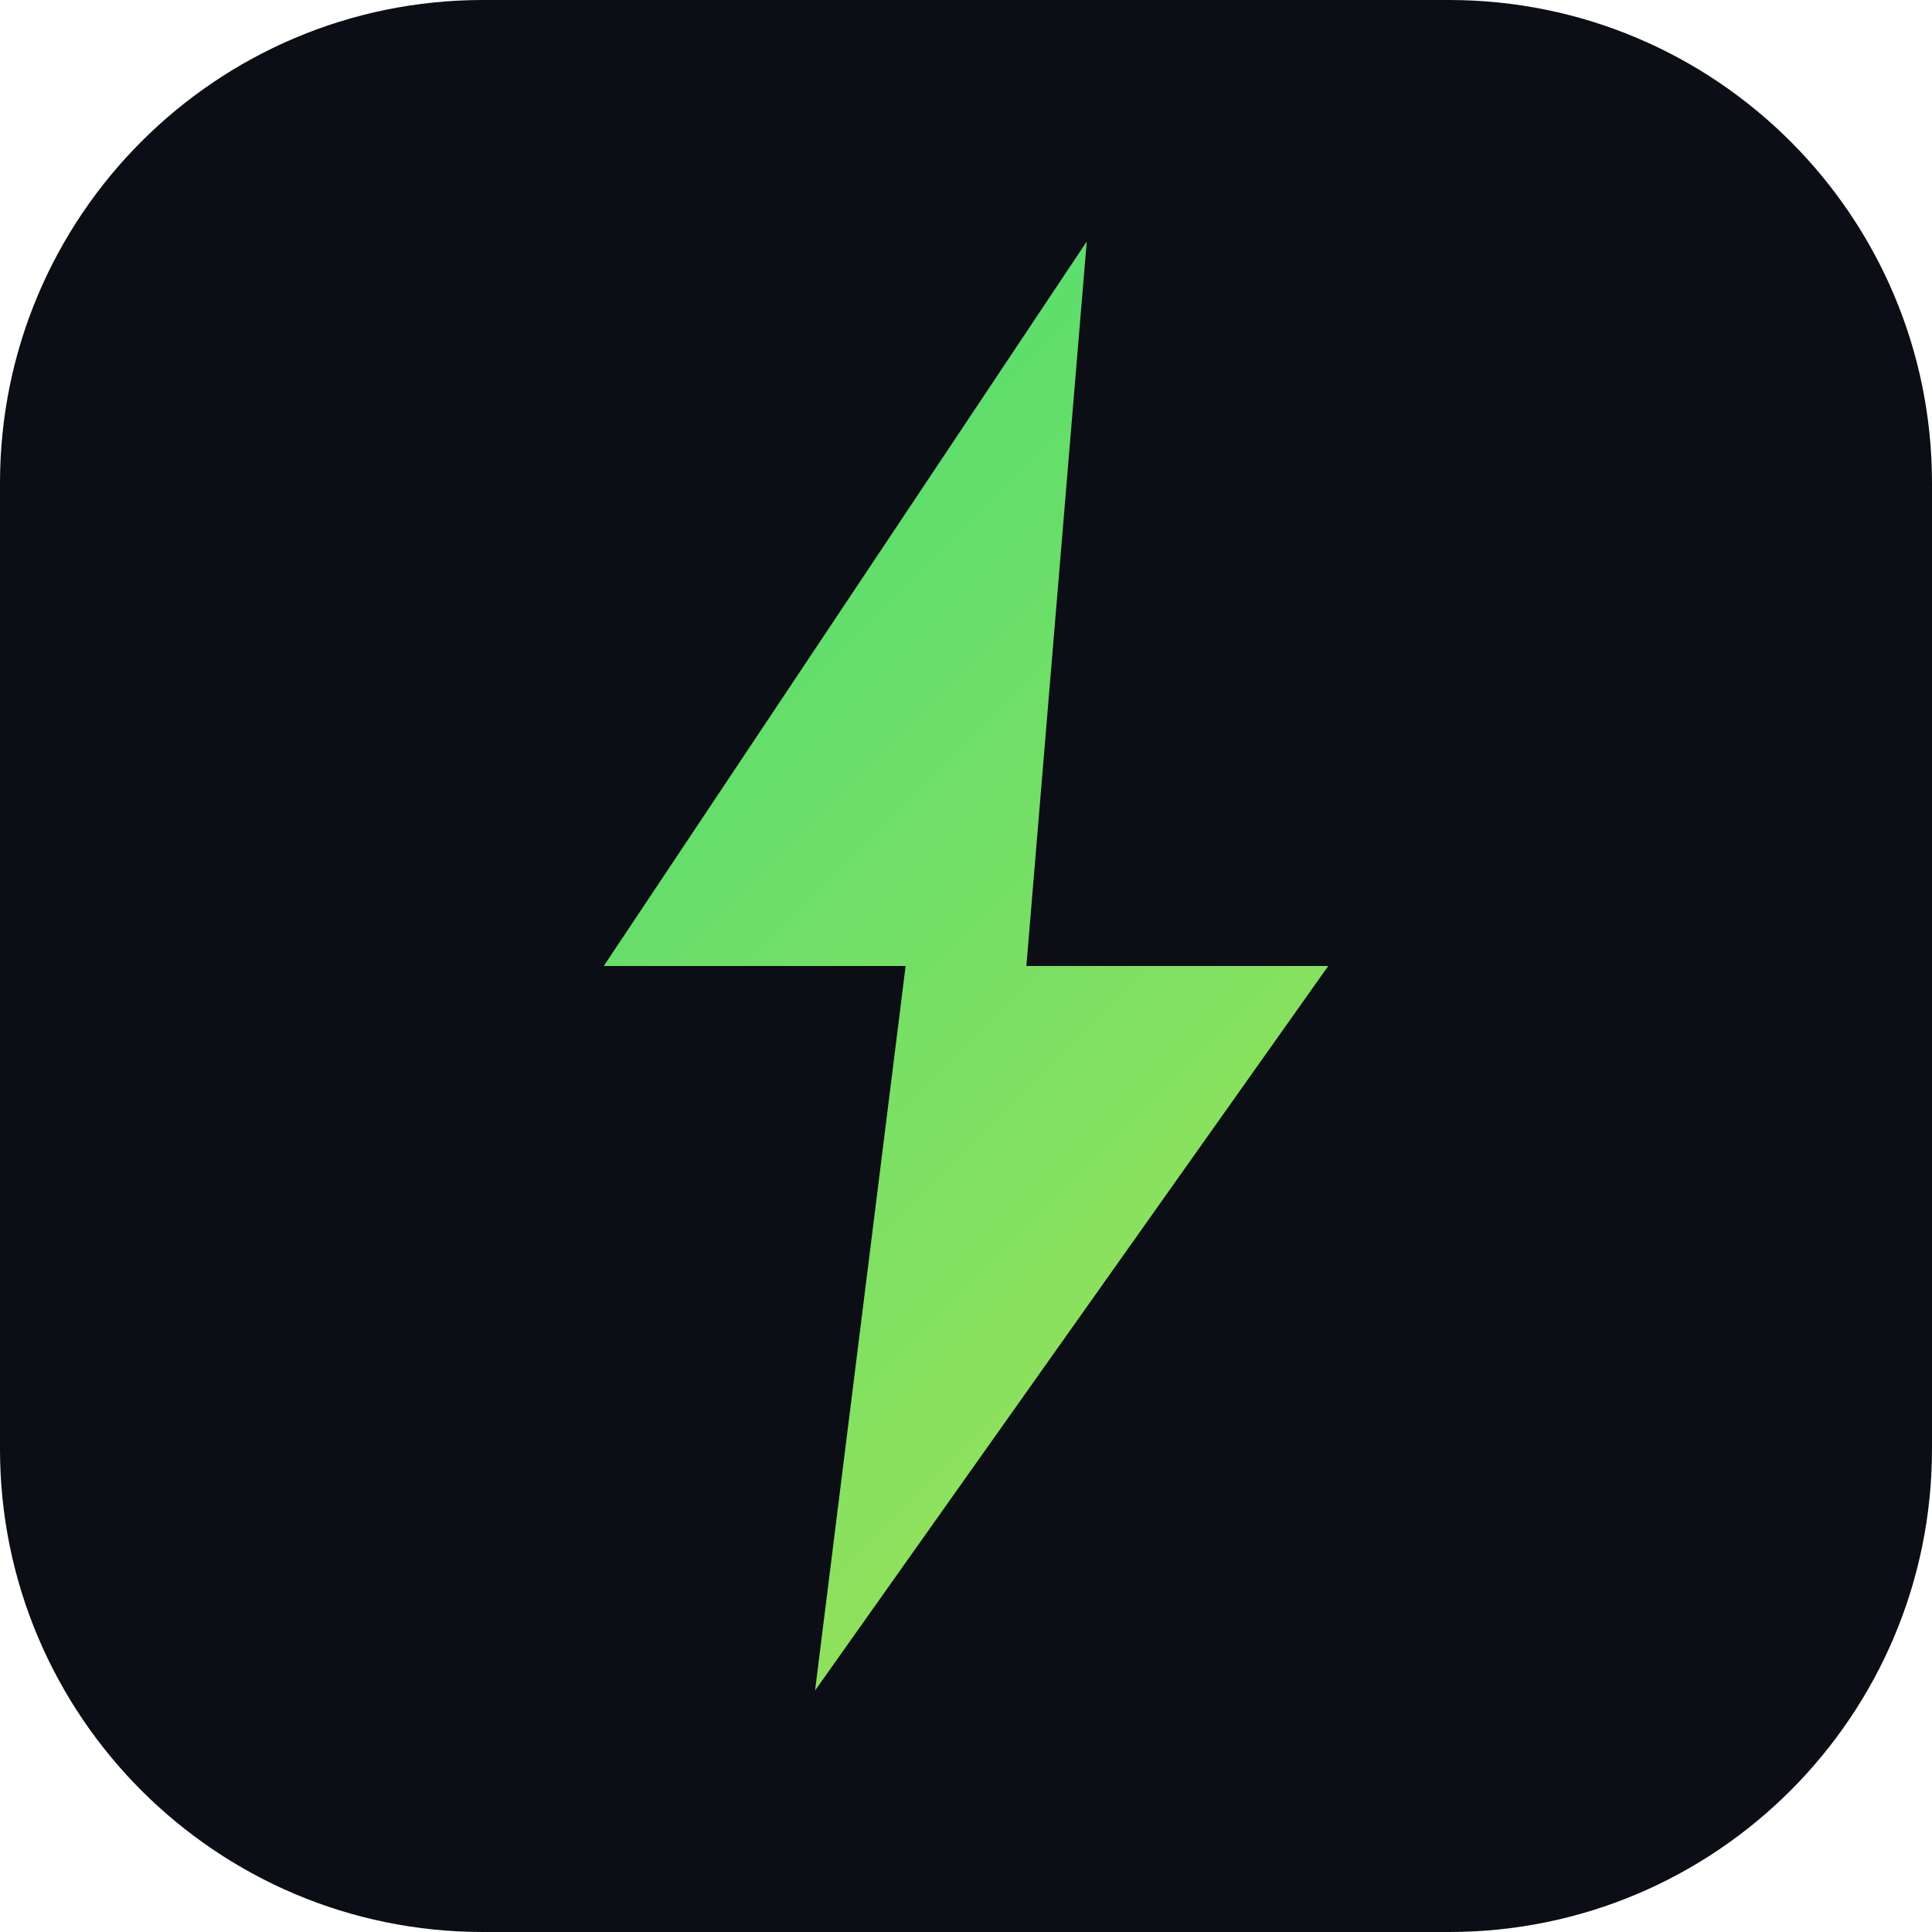
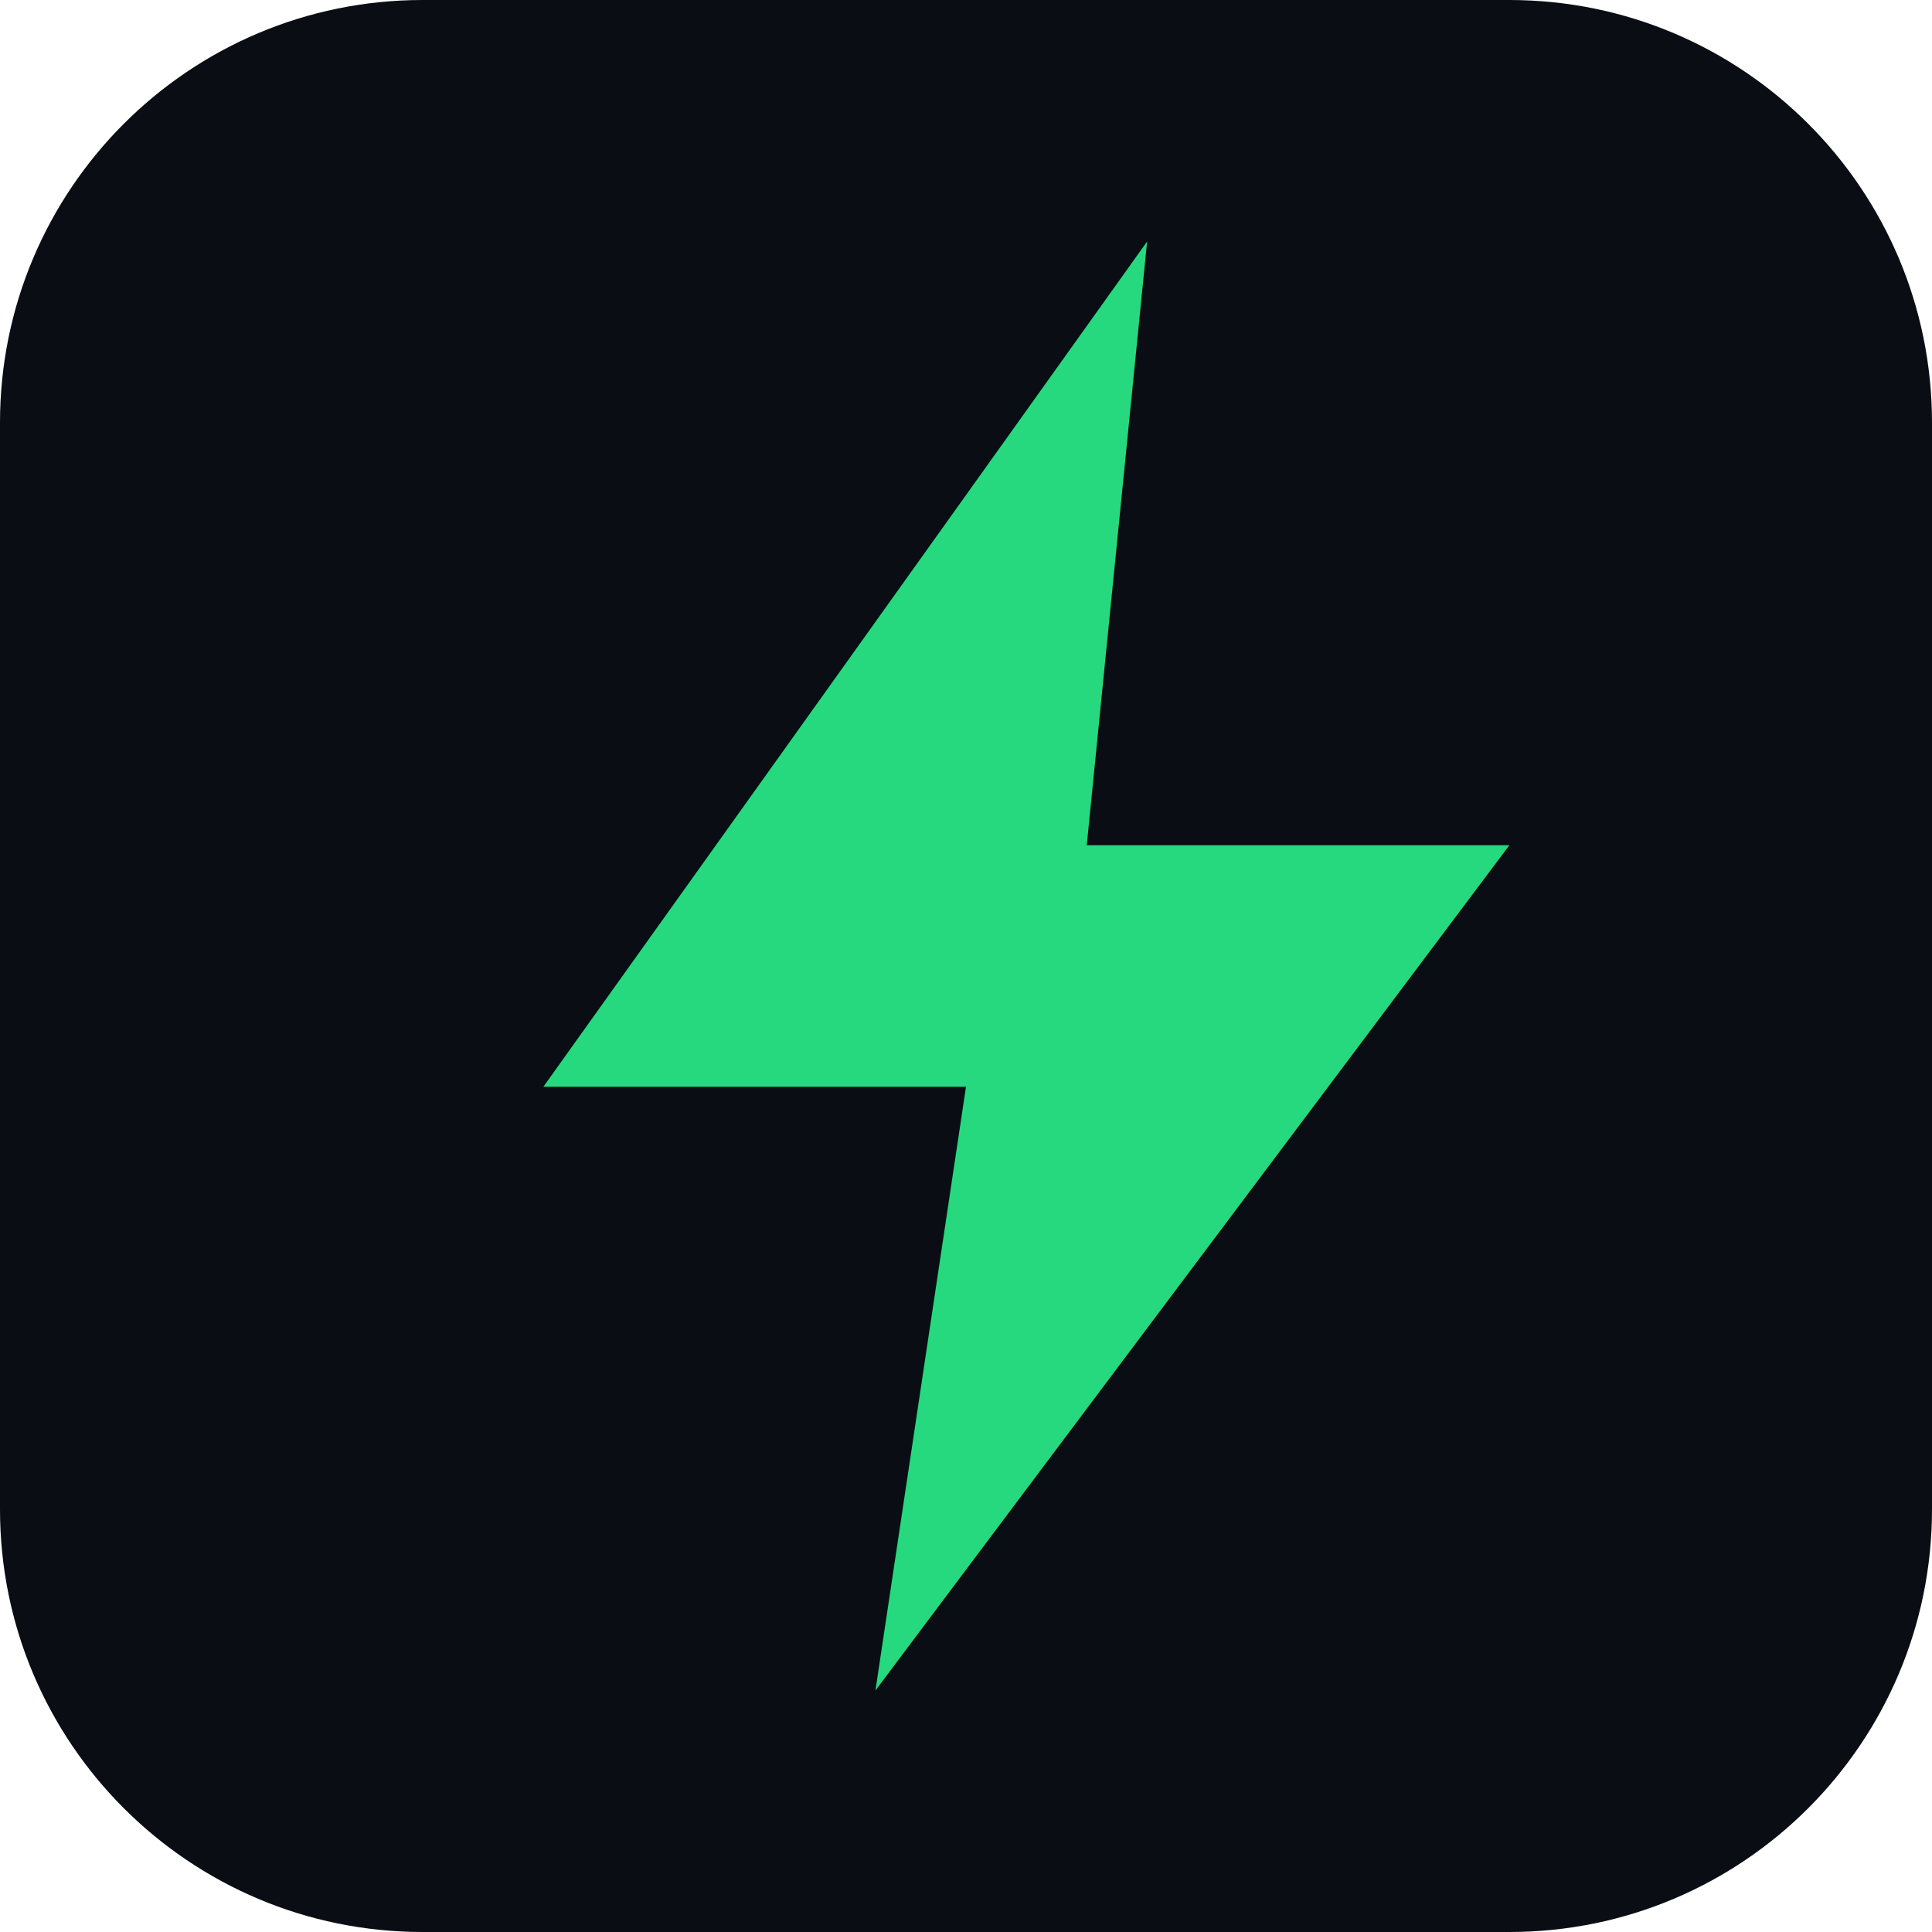
<svg xmlns="http://www.w3.org/2000/svg" width="32" height="32" viewBox="0 0 32 32" fill="none">
-   <defs>
-     <linearGradient id="fav-grad" x1="0" y1="0" x2="32" y2="32" gradientUnits="userSpaceOnUse">
-       <stop offset="0%" stop-color="#26d97f" />
-       <stop offset="100%" stop-color="#c8e64a" />
-     </linearGradient>
-   </defs>
-   <rect width="32" height="32" rx="8" fill="#0b0e14" />
-   <path d="M18 4L10 16h5l-1.5 12L22 16h-5l1-12z" fill="url(#fav-grad)" />
+   <rect width="32" height="32" rx="7" fill="#0a0e14" />
+   <path d="M19 4L9 18h7l-1.5 10L25 14h-7l1-10z" fill="#26d97f" />
</svg>
